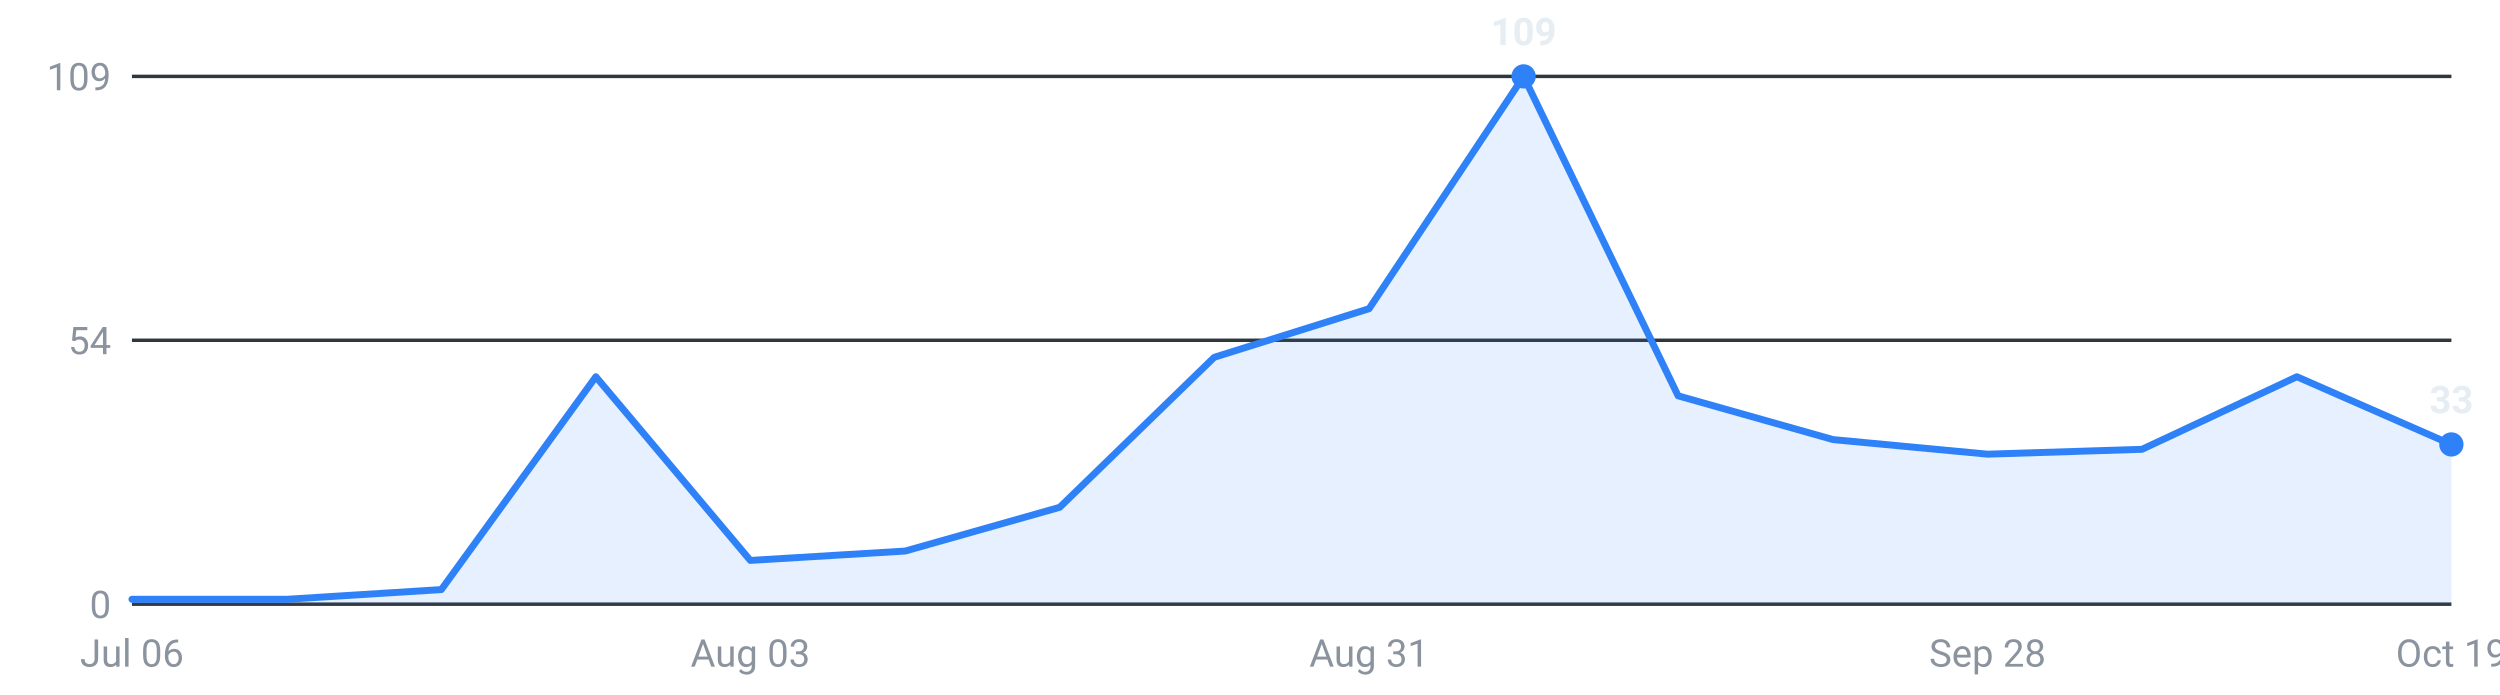
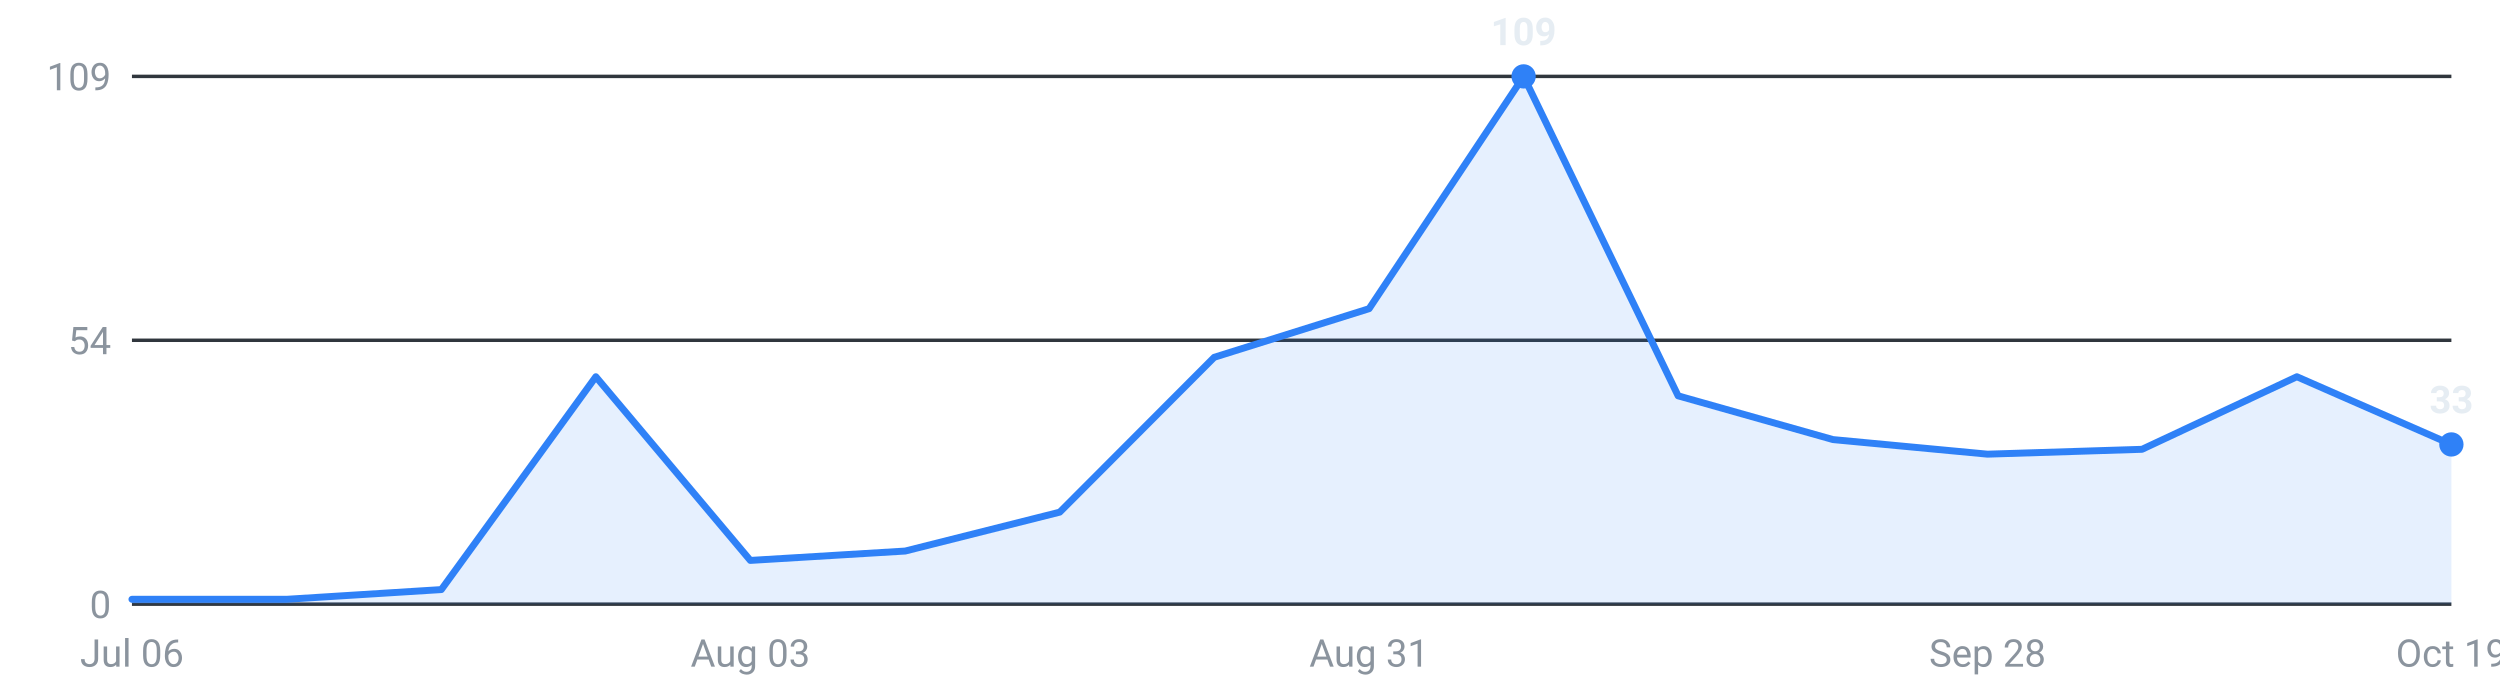
<svg xmlns="http://www.w3.org/2000/svg" viewBox="0 0 720 200" width="720" height="200" role="img" aria-label="Internships posted per week, last 16 weeks">
  <g font-family="-apple-system,Segoe UI,Roboto,sans-serif" font-size="11">
    <line x1="38" y1="174.0" x2="706" y2="174.0" stroke="#30363d" stroke-width="1" />
    <text x="32" y="178.0" text-anchor="end" fill="#8b949e">0</text>
    <line x1="38" y1="98.0" x2="706" y2="98.0" stroke="#30363d" stroke-width="1" />
    <text x="32" y="102.0" text-anchor="end" fill="#8b949e">54</text>
    <line x1="38" y1="22.0" x2="706" y2="22.0" stroke="#30363d" stroke-width="1" />
    <text x="32" y="26.0" text-anchor="end" fill="#8b949e">109</text>
-     <path d="M38.0,174 L38.0,172.6 L82.5,172.6 L127.1,169.8 L171.6,108.5 L216.1,161.4 L260.7,158.7 L305.2,146.1 L349.7,102.9 L394.3,88.9 L438.8,22.0 L483.3,114.0 L527.9,126.6 L572.4,130.8 L616.9,129.4 L661.5,108.5 L706.0,128.0 L706.0,174 Z" fill="#2f81f7" fill-opacity="0.12" />
-     <polyline points="38.0,172.6 82.5,172.6 127.1,169.8 171.6,108.5 216.1,161.4 260.7,158.7 305.2,146.1 349.7,102.9 394.3,88.9 438.8,22.0 483.3,114.0 527.9,126.6 572.4,130.8 616.9,129.4 661.5,108.5 706.0,128.0" fill="none" stroke="#2f81f7" stroke-width="2" stroke-linejoin="round" stroke-linecap="round" />
+     <path d="M38.0,174 L38.0,172.6 L82.5,172.6 L127.1,169.8 L171.6,108.5 L216.1,161.4 L260.7,158.7 L305.2,147.5 L349.7,102.9 L394.3,88.9 L438.8,22.0 L483.3,114.0 L527.9,126.6 L572.4,130.8 L616.9,129.4 L661.5,108.5 L706.0,128.0 L706.0,174 Z" fill="#2f81f7" fill-opacity="0.12" />
+     <polyline points="38.0,172.6 82.5,172.6 127.1,169.8 171.6,108.5 216.1,161.4 260.7,158.7 305.2,147.5 349.7,102.9 394.3,88.9 438.8,22.0 483.3,114.0 527.9,126.6 572.4,130.8 616.9,129.4 661.5,108.5 706.0,128.0" fill="none" stroke="#2f81f7" stroke-width="2" stroke-linejoin="round" stroke-linecap="round" />
    <circle cx="438.8" cy="22.0" r="3.5" fill="#2f81f7" />
    <text x="438.8" y="13.0" text-anchor="middle" fill="#e6edf3" font-weight="600">109</text>
    <circle cx="706.0" cy="128.0" r="3.5" fill="#2f81f7" />
    <text x="706.0" y="119.0" text-anchor="middle" fill="#e6edf3" font-weight="600">33</text>
    <text x="38.0" y="192" text-anchor="middle" fill="#8b949e">Jul 06</text>
    <text x="216.1" y="192" text-anchor="middle" fill="#8b949e">Aug 03</text>
    <text x="394.3" y="192" text-anchor="middle" fill="#8b949e">Aug 31</text>
    <text x="572.4" y="192" text-anchor="middle" fill="#8b949e">Sep 28</text>
    <text x="706.0" y="192" text-anchor="middle" fill="#8b949e">Oct 19</text>
  </g>
</svg>
